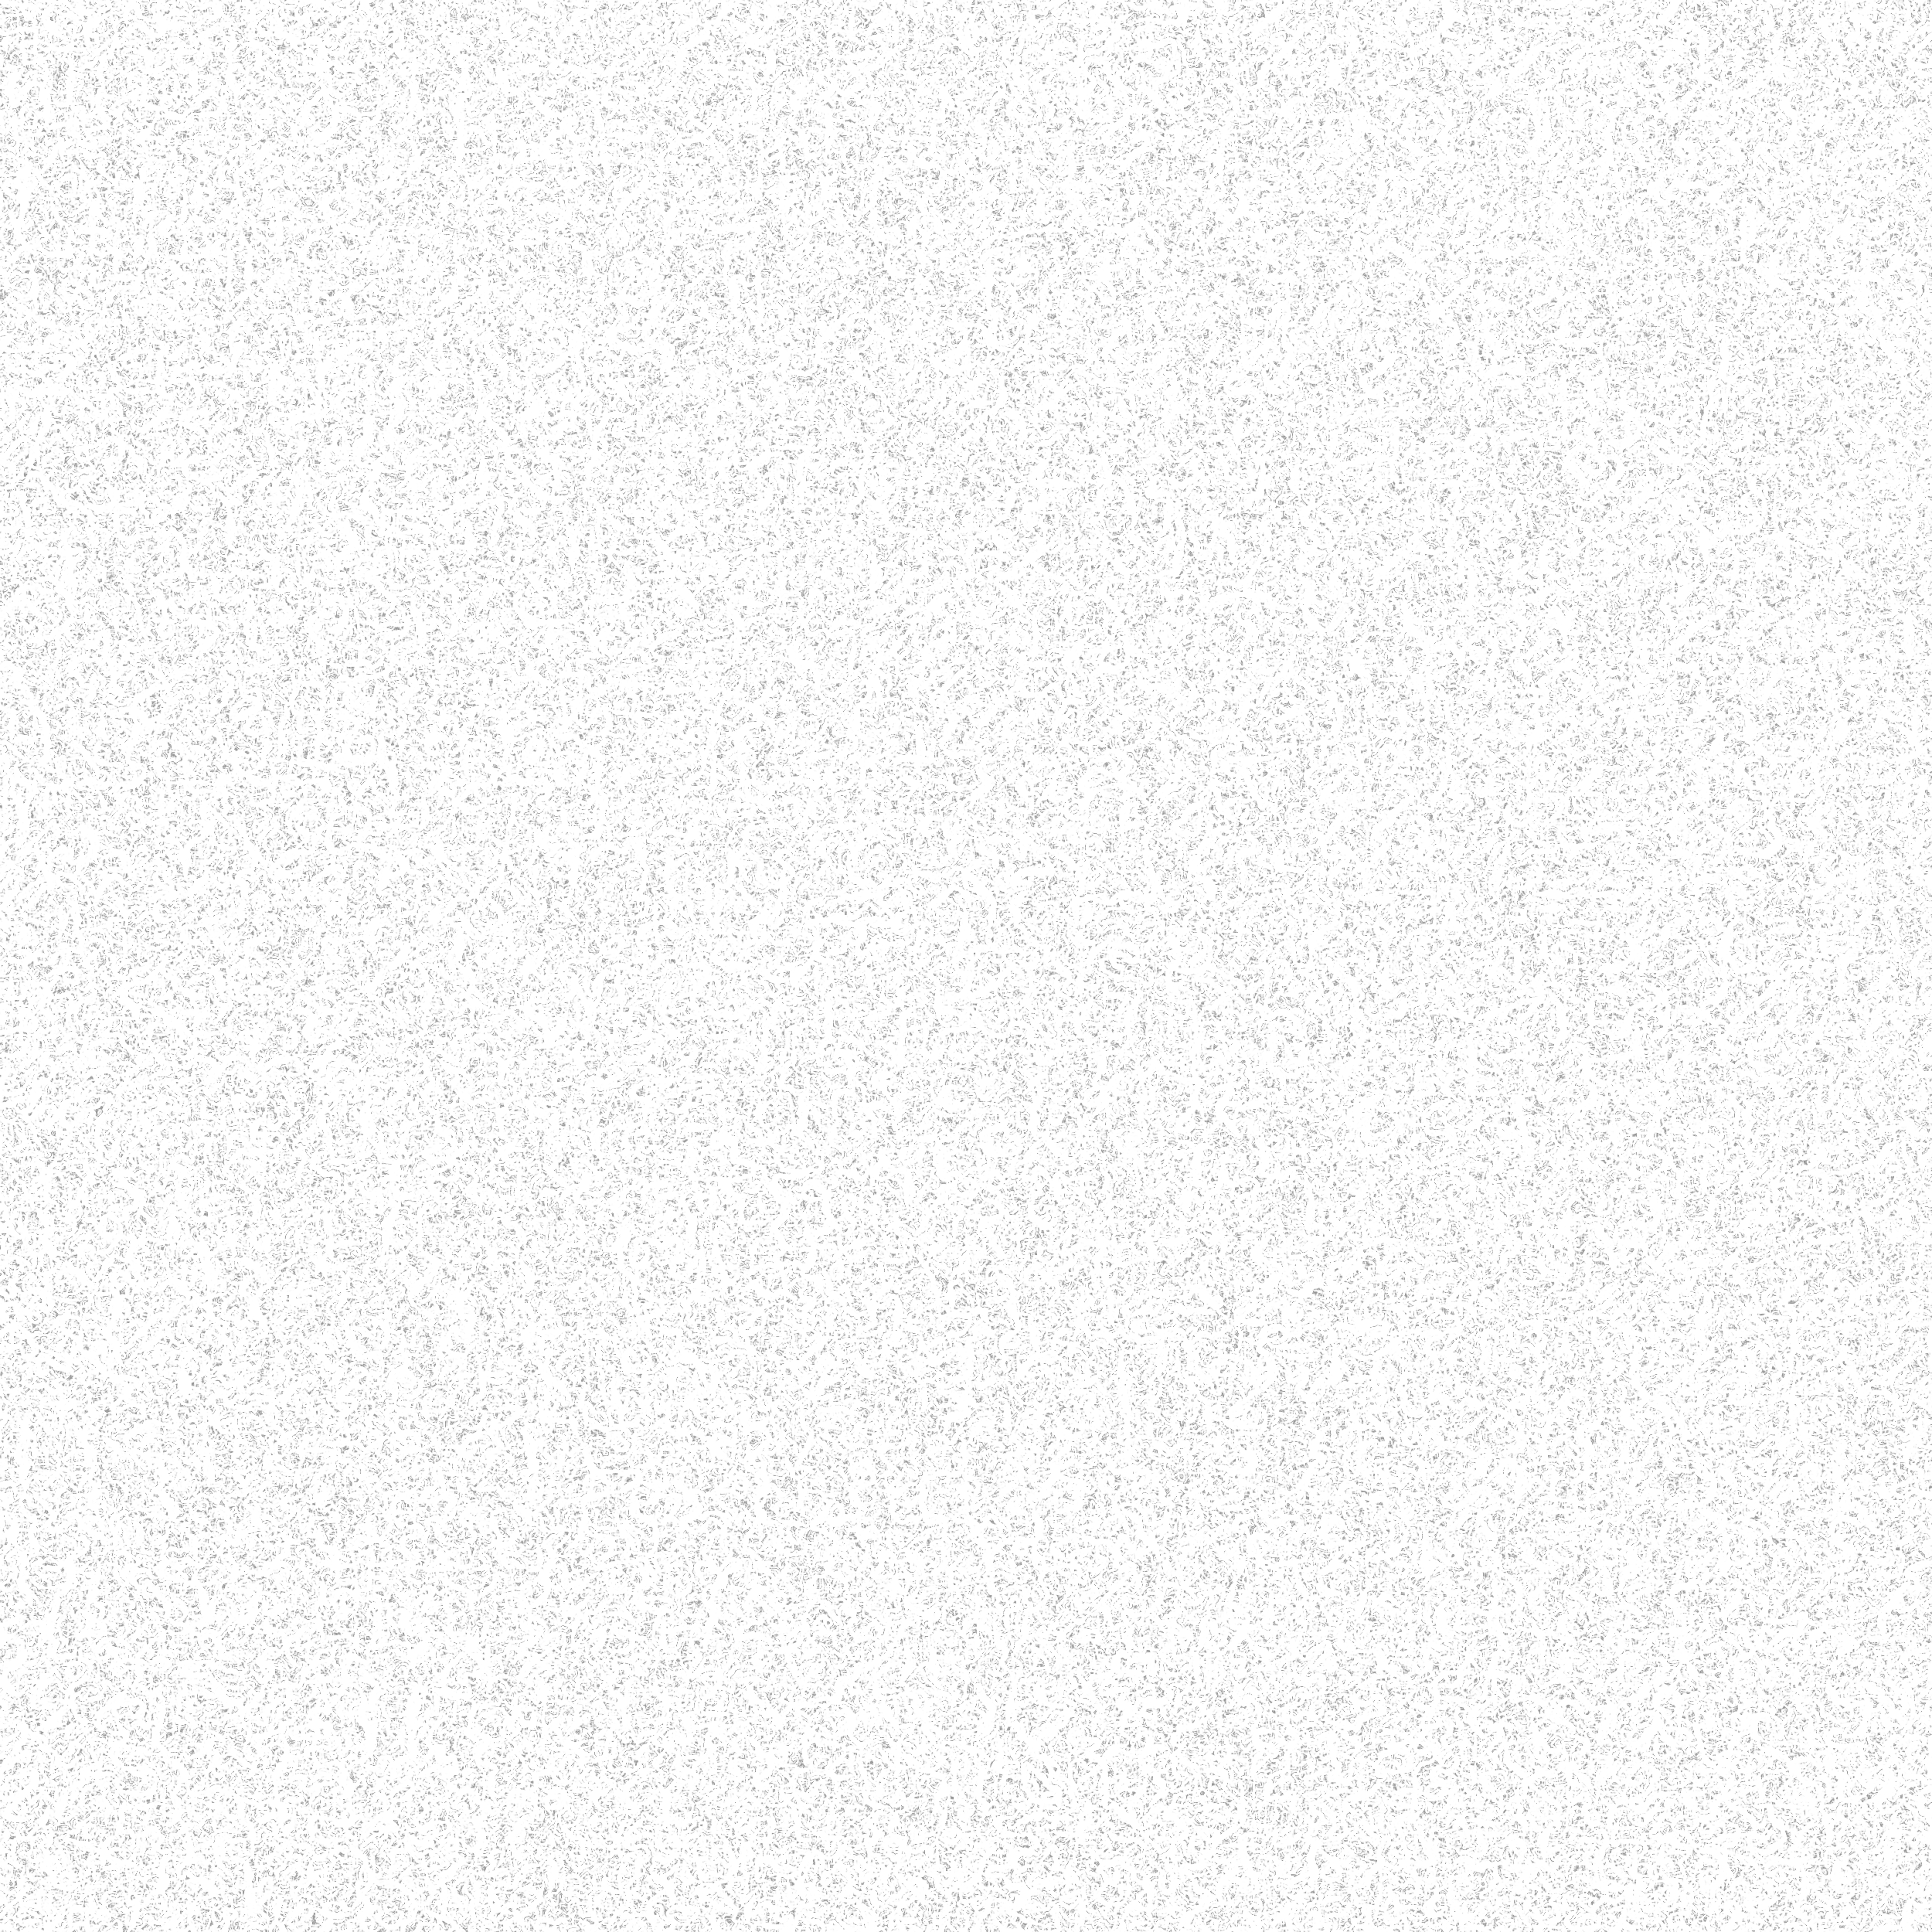
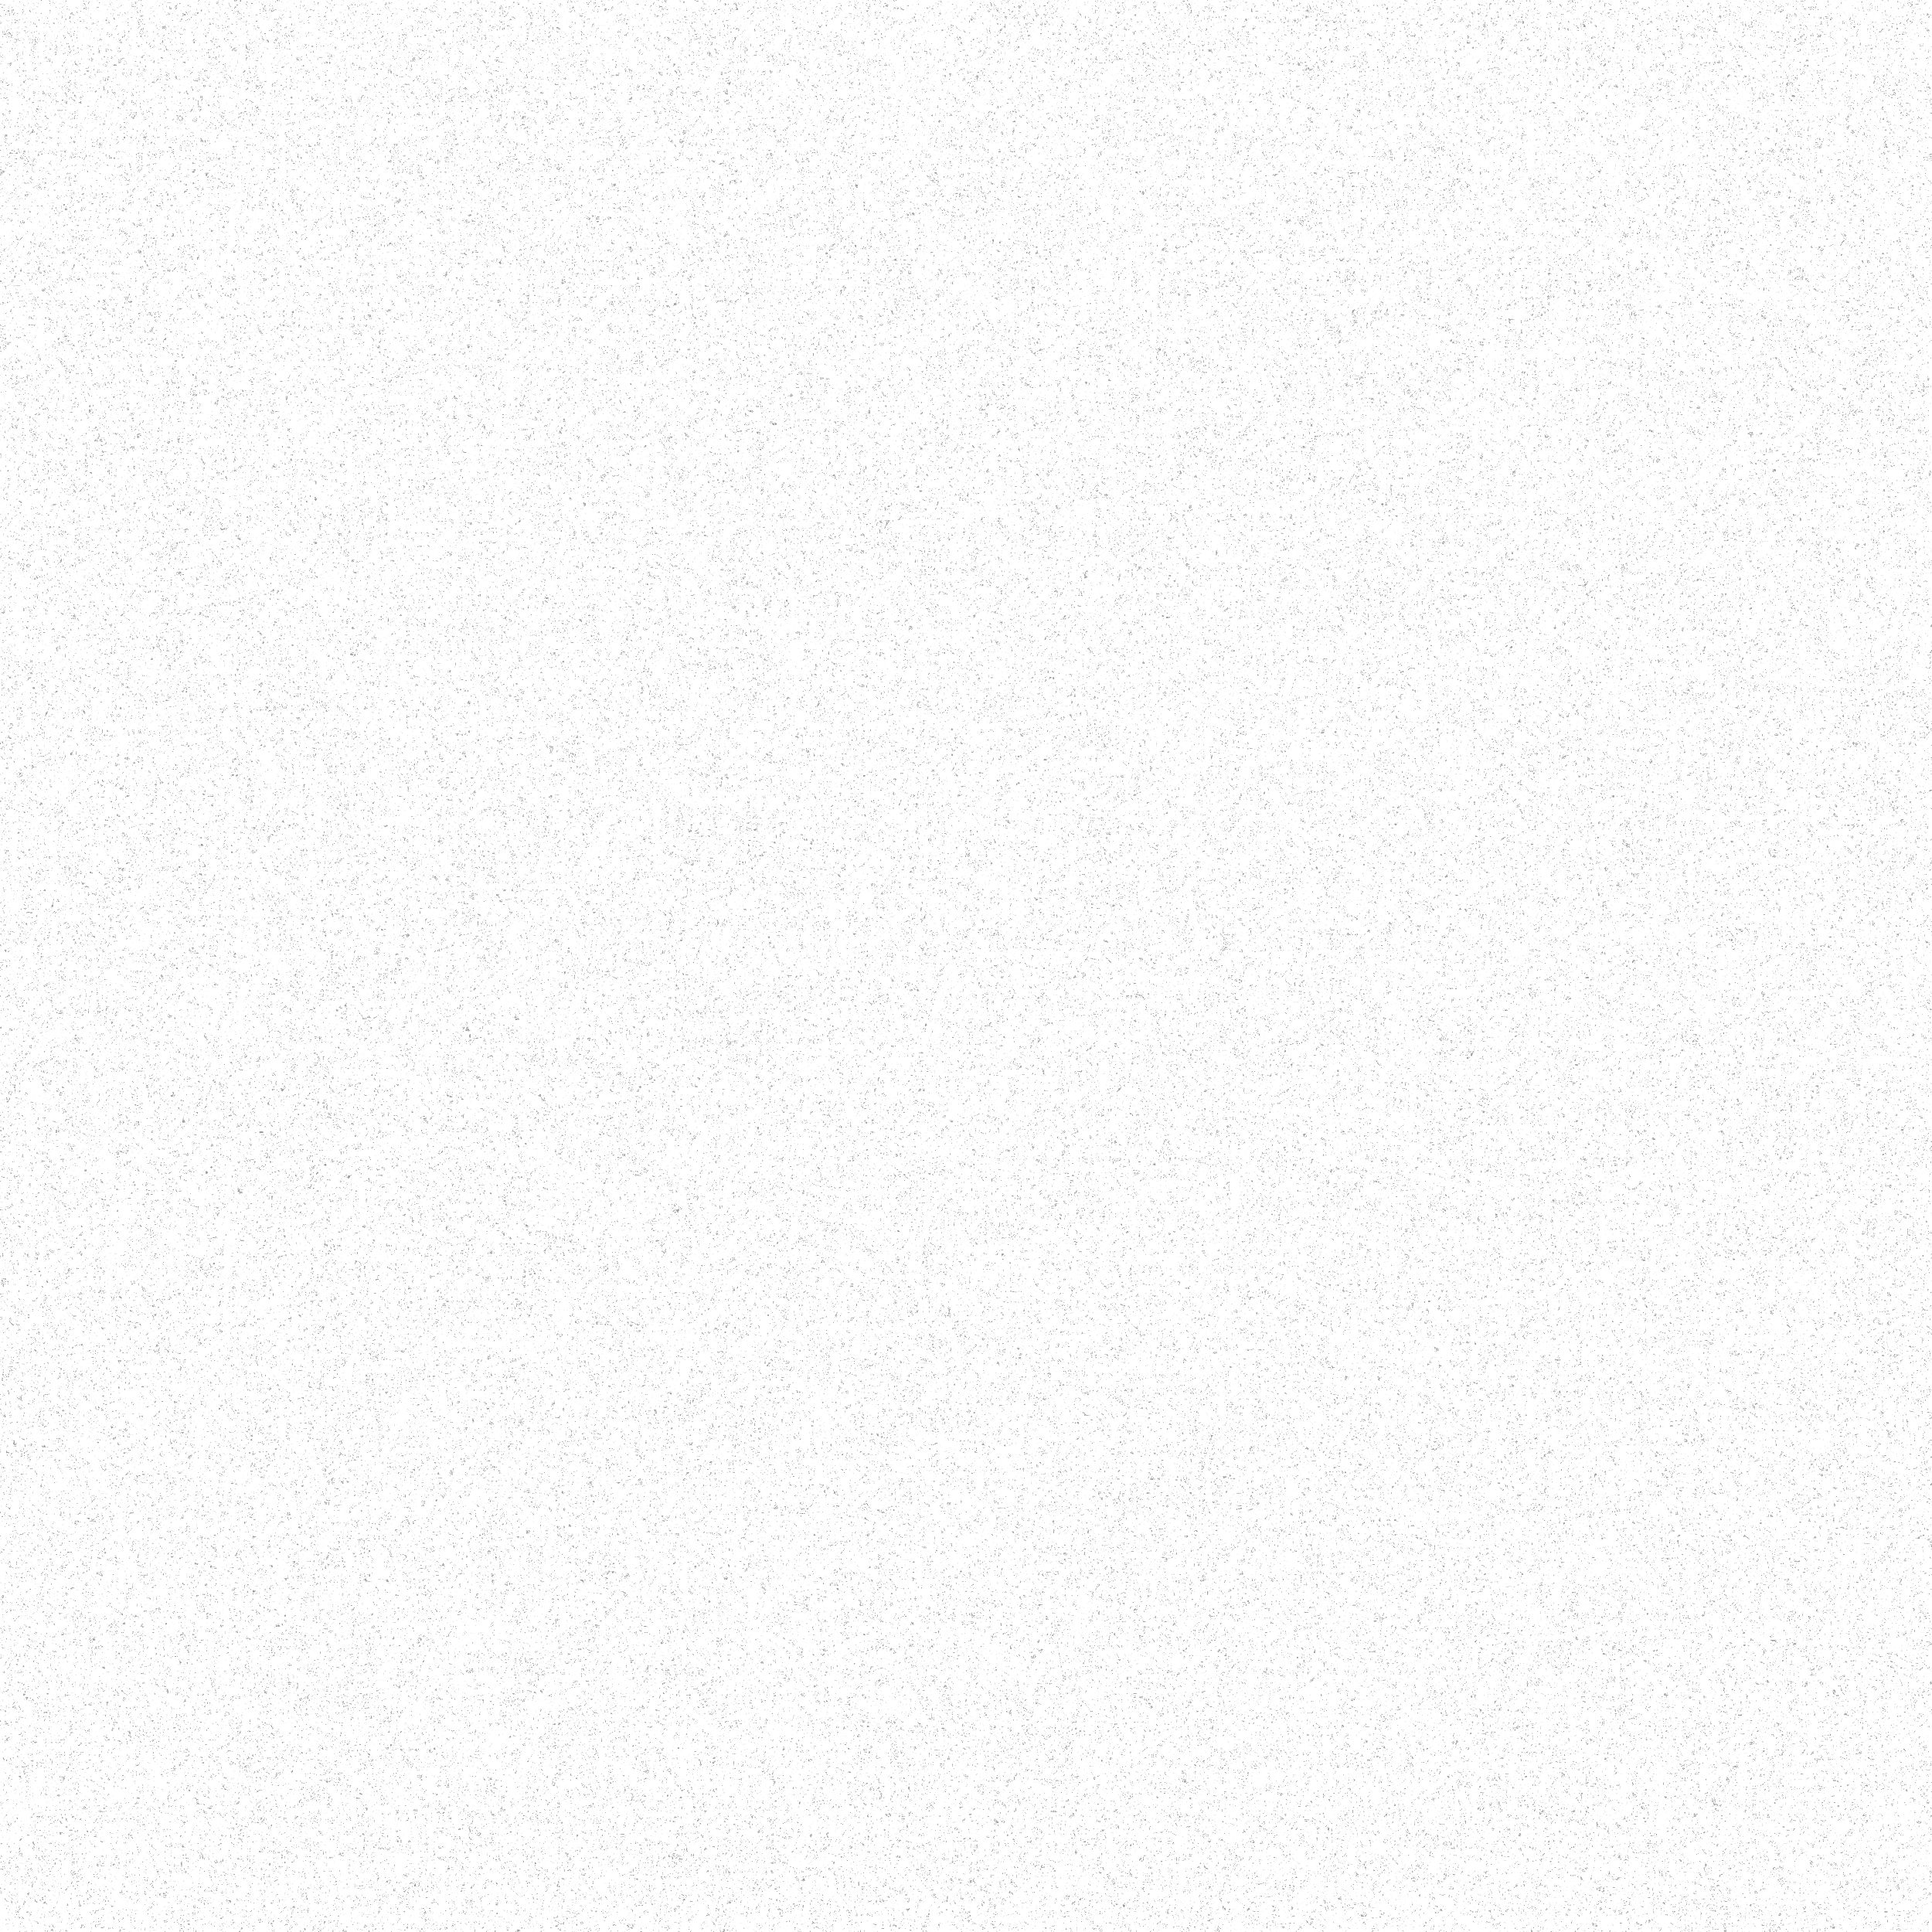
- <svg xmlns="http://www.w3.org/2000/svg" width="700" height="700" opacity="1" version="1.1" viewBox="0 0 700 700">
+ <svg xmlns="http://www.w3.org/2000/svg" width="1200" height="1200" opacity="1" version="1.1" viewBox="0 0 1200 1200">
  <defs>
    <filter id="a" width="140%" height="140%" x="-20%" y="-20%" color-interpolation-filters="linearRGB" filterUnits="objectBoundingBox" primitiveUnits="userSpaceOnUse">
      <feTurbulence width="100%" height="100%" x="0%" y="0%" baseFrequency=".12" numOctaves="4" result="turbulence" seed="15" stitchTiles="stitch" type="fractalNoise" />
      <feSpecularLighting width="100%" height="100%" x="0%" y="0%" in="turbulence" lighting-color="#9013fe" result="specularLighting" specularConstant=".9" specularExponent="20" surfaceScale="21">
        <feDistantLight azimuth="3" elevation="112" />
      </feSpecularLighting>
      <feColorMatrix width="100%" height="100%" x="0%" y="0%" in="specularLighting" result="colormatrix" type="saturate" values="0" />
    </filter>
  </defs>
-   <rect width="700" height="700" fill="#ffffff00" />
-   <rect width="700" height="700" fill="#9013fe" filter="url(#a)" />
+   <rect width="100%" height="100%" fill="#9013fe" filter="url(#a)" />
</svg>
